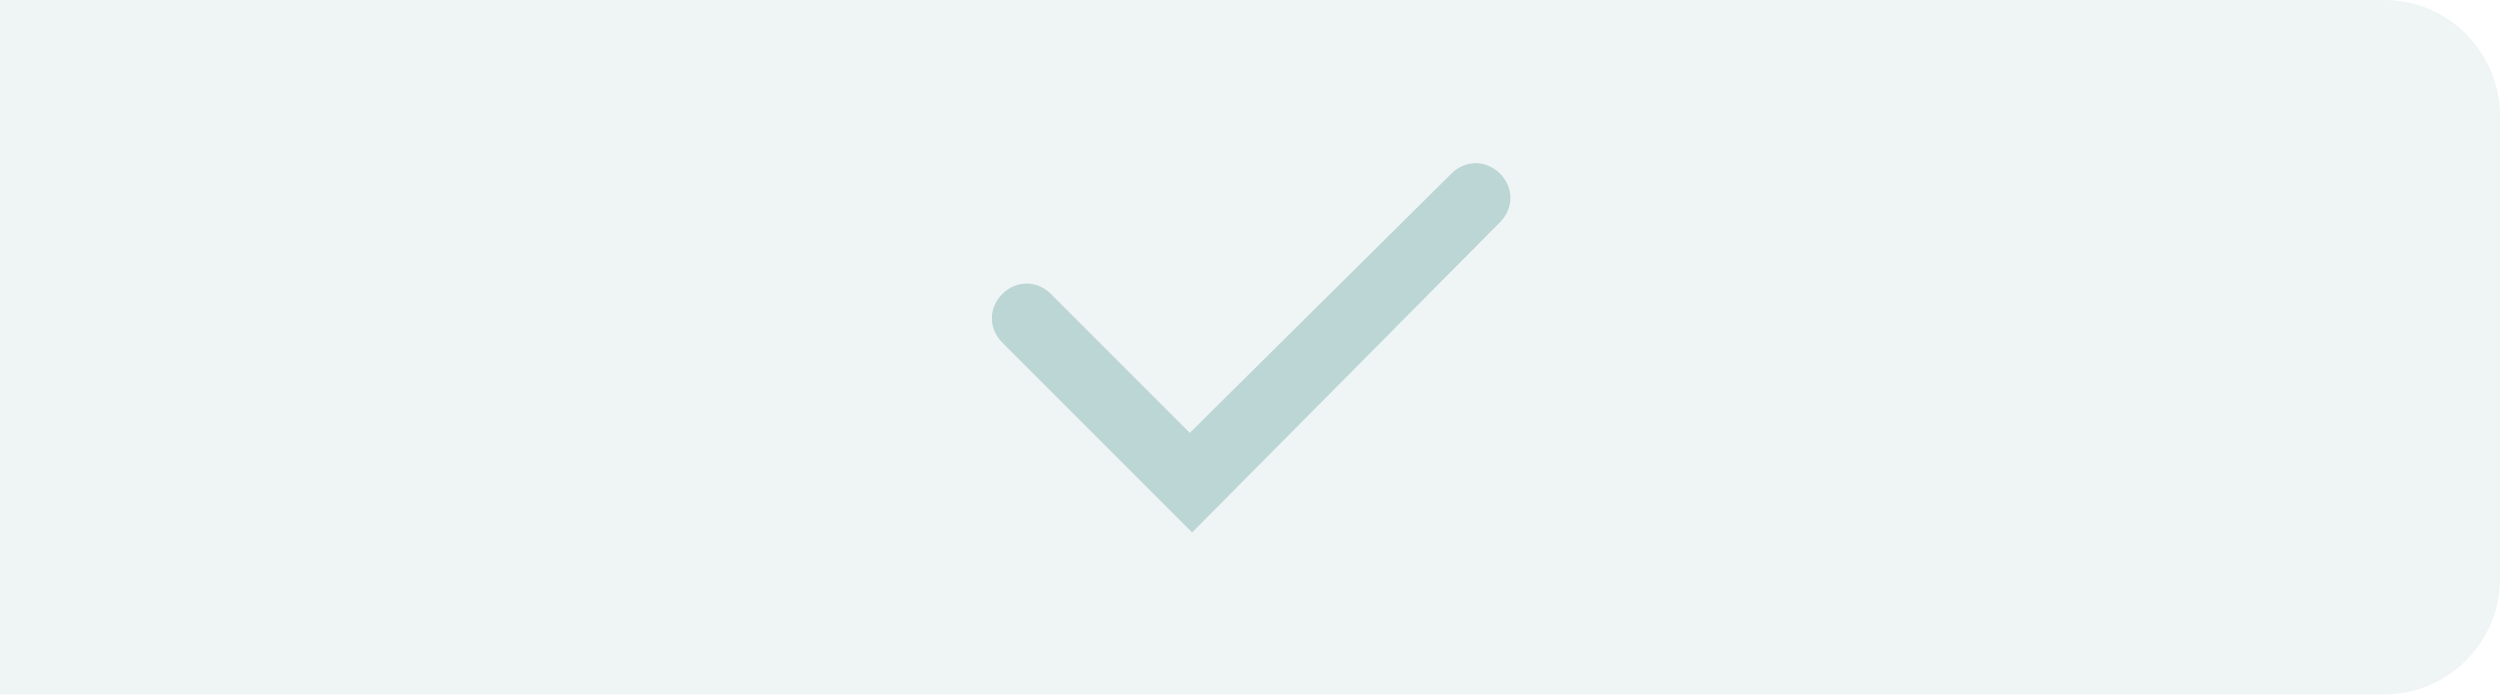
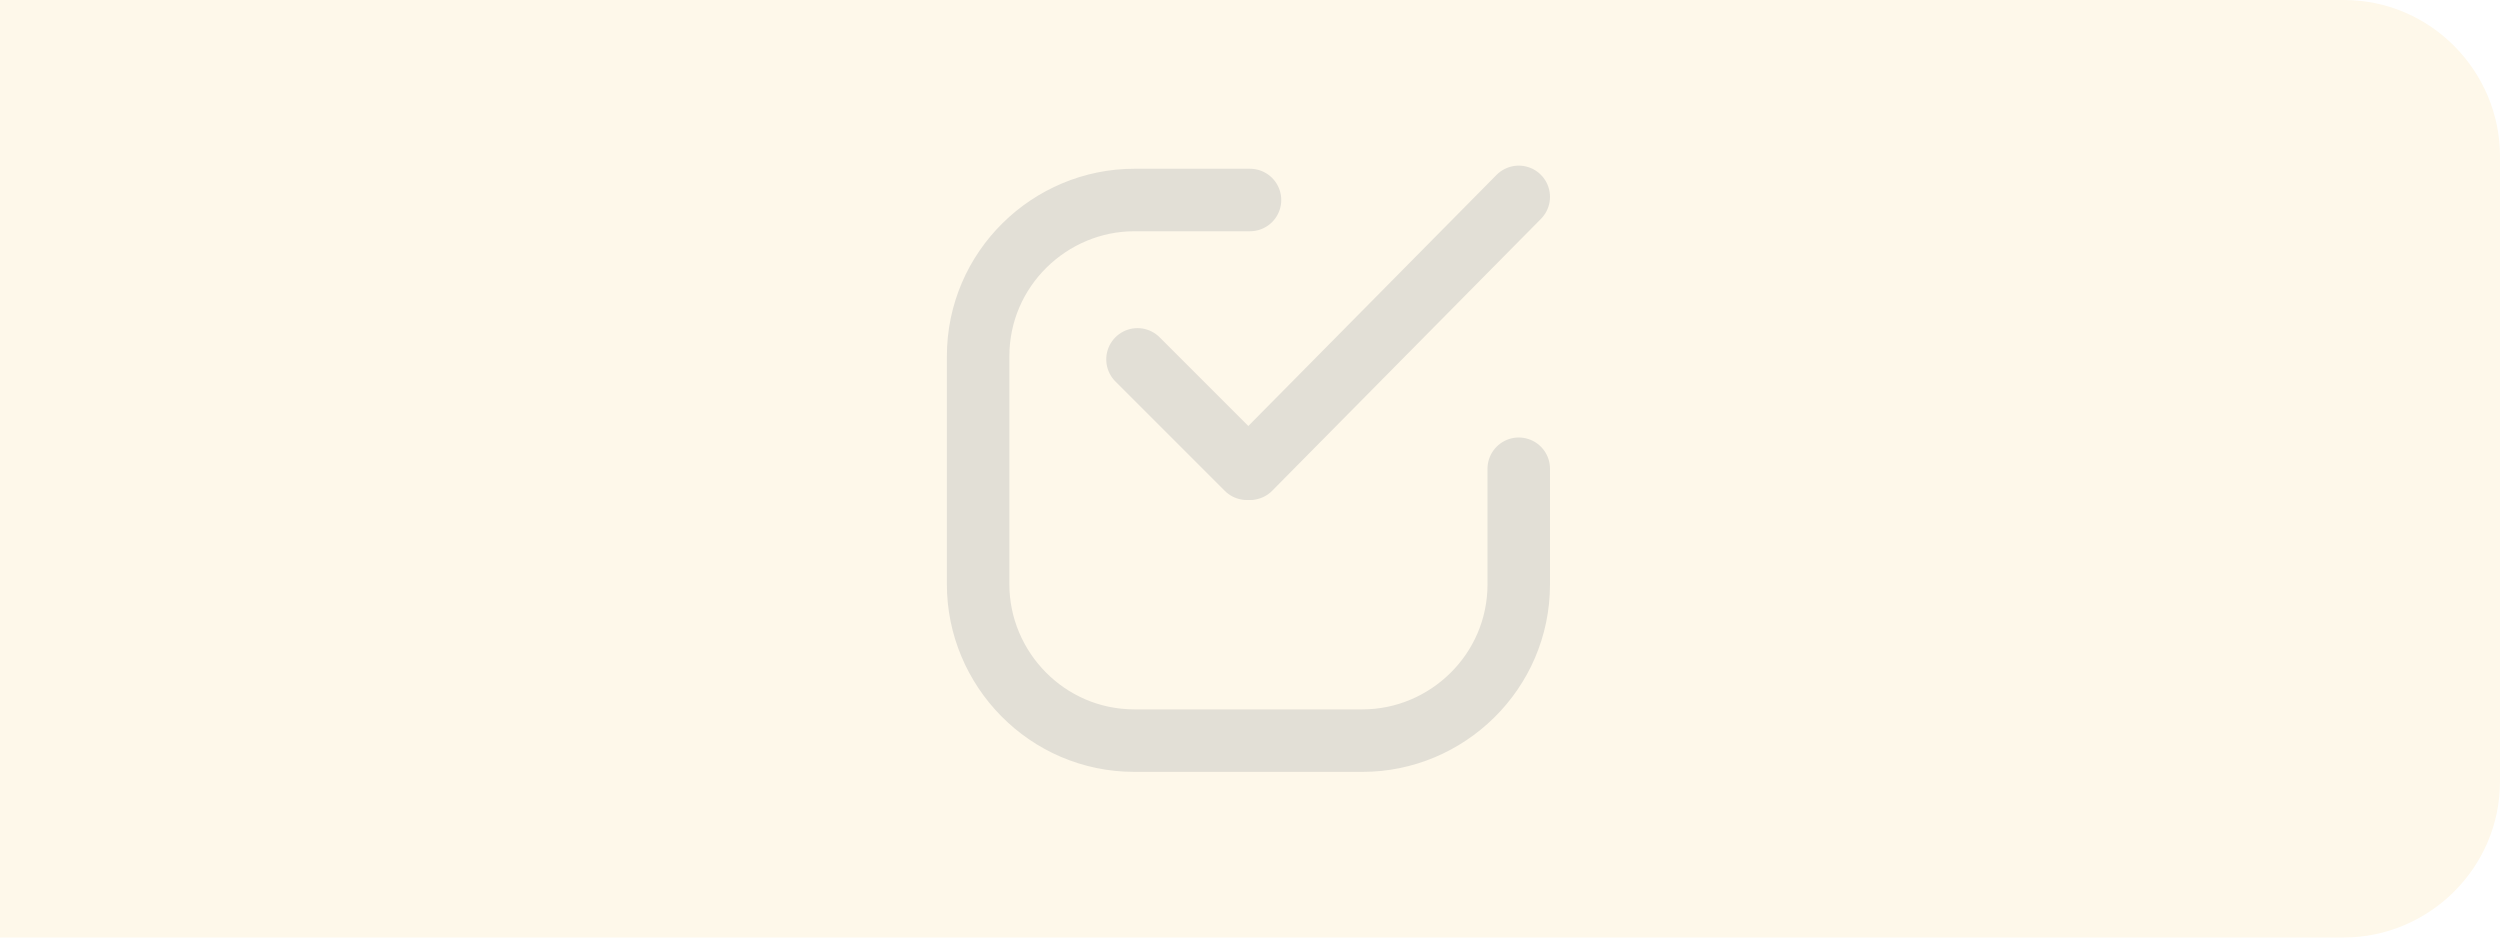
- <svg xmlns="http://www.w3.org/2000/svg" version="1.1" id="Layer_1" x="0px" y="0px" viewBox="0 0 108 30" style="enable-background:new 0 0 108 30;" xml:space="preserve">
+ <svg xmlns="http://www.w3.org/2000/svg" version="1.1" id="Layer_1" x="0px" y="0px" viewBox="-1709 1236 80 30" style="enable-background:new -1709 1236 80 30;" xml:space="preserve">
  <style type="text/css">
- 	.st0{fill:#EEF5F4;}
- 	.st1{fill:#BBD6D5;}
+ 	.st0{fill:#FEF8EA;}
+ 	.st1{fill:none;stroke:#E2DFD6;stroke-width:2;stroke-linecap:round;stroke-miterlimit:10;}
</style>
-   <g id="XMLID_1_">
-     <path id="XMLID_615_" class="st0" d="M103,30H0V0h103c2.8,0,5,2.3,5,5v20C108,27.8,105.7,30,103,30z" />
-     <path id="XMLID_103_" class="st1" d="M64.8,9.6C64.8,9.6,64.8,9.6,64.8,9.6c0.6-0.6,0.6-1.5,0-2.1c-0.6-0.6-1.5-0.6-2.1,0l0,0   L51.4,18.7l-6-6l0,0c-0.6-0.6-1.5-0.6-2.1,0s-0.6,1.5,0,2.1c0,0,0,0,0,0l8.2,8.2L64.8,9.6z" />
-   </g>
+   <path id="XMLID_139_" class="st0" d="M-1634,1266h-75v-30h75c2.8,0,5,2.3,5,5v20C-1629,1263.8-1631.3,1266-1634,1266z" />
+   <path id="XMLID_137_" class="st1" d="M-1660.4,1251v3.7c0,2.8-2.3,5-5,5h-7.3c-2.8,0-5-2.3-5-5v-7.3c0-2.8,2.3-5,5-5h3.7" />
+   <line id="XMLID_134_" class="st1" x1="-1669.1" y1="1251" x2="-1672.6" y2="1247.5" />
+   <line id="XMLID_132_" class="st1" x1="-1660.4" y1="1242.3" x2="-1669" y2="1251" />
</svg>
